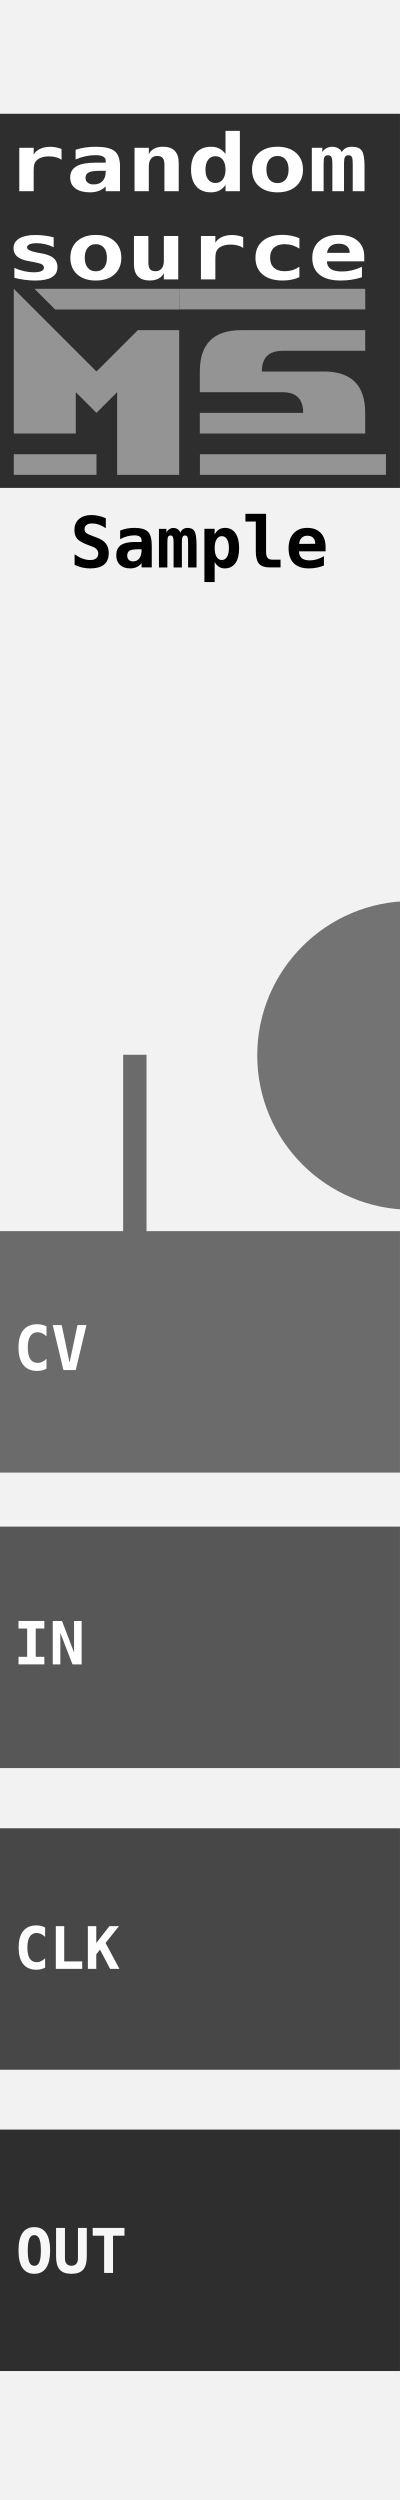
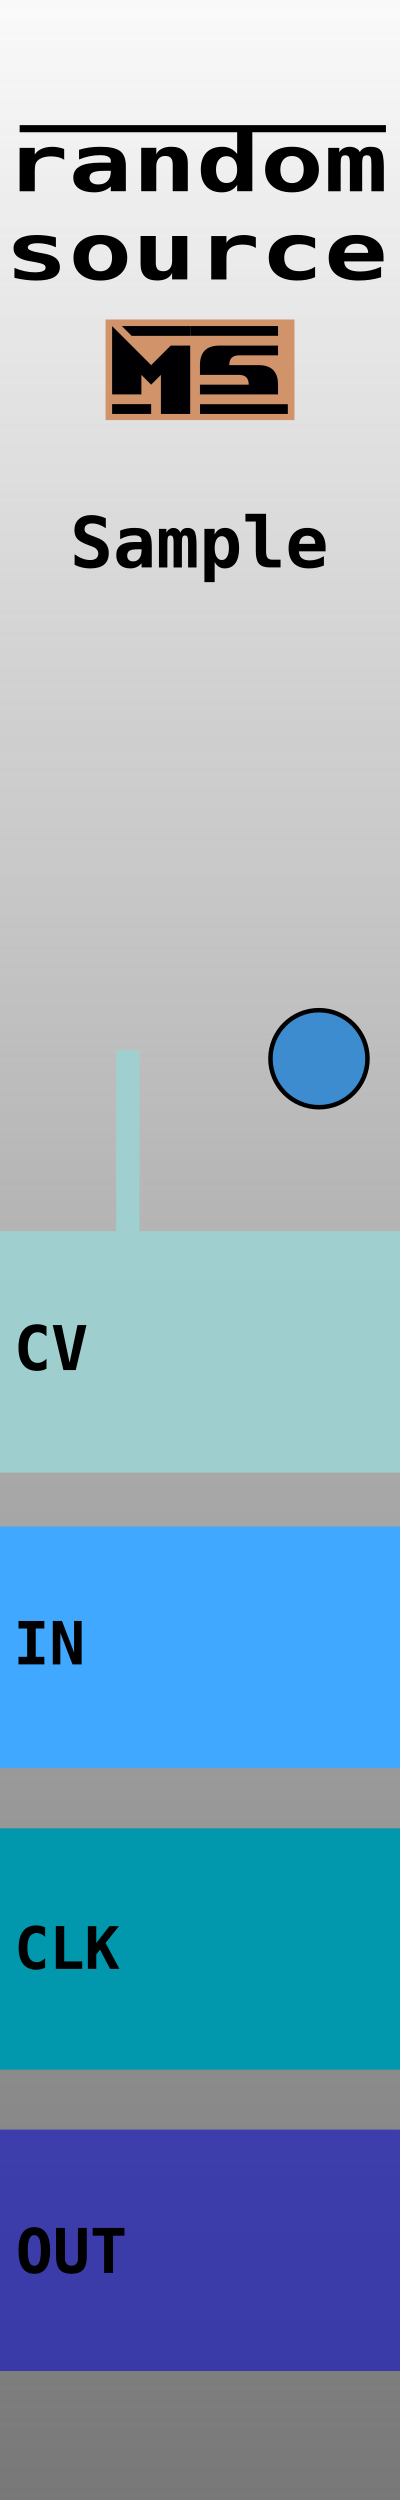
- <svg xmlns="http://www.w3.org/2000/svg" xmlns:ns1="http://www.openswatchbook.org/uri/2009/osb" width="16mm" height="100mm" viewBox="0 0 16 100" version="1.1" id="svg8">
+ <svg xmlns="http://www.w3.org/2000/svg" xmlns:ns1="http://www.openswatchbook.org/uri/2009/osb" xmlns:xlink="http://www.w3.org/1999/xlink" width="60.472" height="377.953" viewBox="0 0 16 100" version="1.1" id="svg8">
  <defs id="defs2">
+     <linearGradient id="linearGradient970">
+       <stop style="stop-color:#787878;stop-opacity:1" offset="0" id="stop966" />
+       <stop style="stop-color:#626262;stop-opacity:0" offset="1" id="stop968" />
+     </linearGradient>
    <linearGradient id="linearGradient2331" ns1:paint="solid">
      <stop style="stop-color:#f2f2f2;stop-opacity:1;" offset="0" id="stop2329" />
    </linearGradient>
+     <linearGradient xlink:href="#linearGradient970" id="linearGradient972" x1="49.811" y1="294.277" x2="49.811" y2="194.082" gradientUnits="userSpaceOnUse" gradientTransform="translate(-42.27103,2.78434)" />
  </defs>
  <g id="layer1" transform="translate(0,-197)">
-     <path style="fill:#f2f2f2;fill-opacity:1;fill-rule:evenodd;stroke:none;stroke-width:0.063;stroke-miterlimit:4;stroke-dasharray:none;stroke-opacity:1" d="M -2.0290964e-4,197 H 16 v 100 H -2.0290964e-4 Z" id="rect817" />
-     <flowRoot xml:space="preserve" id="flowRoot858" style="fill:black;fill-opacity:1;stroke:none;font-family:sans-serif;font-style:normal;font-weight:normal;font-size:40px;line-height:1.25;letter-spacing:0px;word-spacing:0px">
+     <path style="fill:#fafafa;fill-opacity:1;fill-rule:evenodd;stroke:none;stroke-width:0.063;stroke-miterlimit:4;stroke-dasharray:none;stroke-opacity:1" d="M -2.0290964e-4,197 H 16 v 100 H -2.0290964e-4 Z" id="rect817" />
+     <path style="fill:url(#linearGradient972);fill-opacity:1;fill-rule:evenodd;stroke:none;stroke-width:0.063;stroke-miterlimit:4;stroke-dasharray:none;stroke-opacity:1" d="M -2.0290964e-4,197 H 16 v 100 H -2.0290964e-4 Z" id="rect817-9" />
+     <flowRoot xml:space="preserve" id="flowRoot858" style="font-style:normal;font-weight:normal;font-size:40px;line-height:1.25;font-family:sans-serif;letter-spacing:0px;word-spacing:0px;fill:#000000;fill-opacity:1;stroke:none">
      <flowRegion id="flowRegion860">
        <rect id="rect862" width="29.5" height="176.5" x="-118.5" y="330.453" />
      </flowRegion>
      <flowPara id="flowPara864" />
    </flowRoot>
-     <flowRoot xml:space="preserve" id="flowRoot833" style="fill:black;fill-opacity:1;stroke:none;font-family:sans-serif;font-style:normal;font-weight:normal;font-size:40px;line-height:1.25;letter-spacing:0px;word-spacing:0px">
+     <flowRoot xml:space="preserve" id="flowRoot833" style="font-style:normal;font-weight:normal;font-size:40px;line-height:1.25;font-family:sans-serif;letter-spacing:0px;word-spacing:0px;fill:#000000;fill-opacity:1;stroke:none">
      <flowRegion id="flowRegion835">
        <rect id="rect837" width="102" height="45.5" x="-29.5" y="71.453" />
      </flowRegion>
      <flowPara id="flowPara839" />
    </flowRoot>
-     <path style="fill:#2e2e2e;fill-opacity:1;fill-rule:evenodd;stroke:none;stroke-width:0.122;stroke-miterlimit:4;stroke-dasharray:none;stroke-opacity:1" d="M -0.002,201.551 H 15.999 v 14.965 H -0.002 Z" id="rect860-8-4-4-5" />
-     <g aria-label="MS" style="font-style:normal;font-weight:normal;font-size:10.583px;line-height:1.25;font-family:sans-serif;letter-spacing:0px;word-spacing:0px;fill:#949494;fill-opacity:1;stroke:none;stroke-width:0.265" id="text881" transform="translate(0,0.5291667)">
-       <path d="m 0.552,213.812 v -5.788 l 3.307,3.307 1.654,-1.654 h 1.654 v 5.788 H 4.686 v -3.307 l -0.827,0.827 -0.827,-0.827 v 1.654 z m 0.827,-5.788 0.827,0.827 h 4.961 v -0.827 z m -0.827,7.441 v -0.827 H 3.859 v 0.827 z" style="font-style:normal;font-variant:normal;font-weight:normal;font-stretch:normal;font-size:8.467px;font-family:stoNe;-inkscape-font-specification:stoNe;fill:#949494;fill-opacity:1;stroke-width:0.265" id="path854" />
-       <path d="m 7.993,213.812 v -0.827 h 4.134 q 0,-0.827 -0.827,-0.827 H 7.993 v -0.827 q 0,-1.654 1.654,-1.654 h 4.961 v 0.827 h -3.307 q -0.827,0 -0.827,0.827 h 2.48 q 1.654,0 1.654,1.654 v 0.827 z m 0.004,0.827 v 0.827 h 7.441 v -0.827 z m -0.831,-6.615 0.004,0.823 H 14.612 l -0.004,-0.823 z" style="font-style:normal;font-variant:normal;font-weight:normal;font-stretch:normal;font-size:8.467px;font-family:stoNe;-inkscape-font-specification:stoNe;fill:#949494;fill-opacity:1;stroke-width:0.265" id="path856" />
+     <path style="fill:#d1936a;fill-opacity:1;fill-rule:evenodd;stroke:none;stroke-width:0.043;stroke-miterlimit:4;stroke-dasharray:none;stroke-opacity:1" d="m 4.223,209.779 h 7.555 v 4.024 H 4.223 Z" id="rect860-8-4-4-5" />
+     <g aria-label="MS" style="font-style:normal;font-weight:normal;font-size:10.583px;line-height:1.25;font-family:sans-serif;letter-spacing:0px;word-spacing:0px;fill:#000003;fill-opacity:1;stroke:none;stroke-width:0.265" id="text881" transform="matrix(0.4721641,0,0,0.4721641,4.223905,111.8218)">
+       <path d="m 0.552,213.812 v -5.788 l 3.307,3.307 1.654,-1.654 h 1.654 v 5.788 H 4.686 v -3.307 l -0.827,0.827 -0.827,-0.827 v 1.654 z m 0.827,-5.788 0.827,0.827 h 4.961 v -0.827 z m -0.827,7.441 v -0.827 H 3.859 v 0.827 z" style="font-style:normal;font-variant:normal;font-weight:normal;font-stretch:normal;font-size:8.467px;font-family:stoNe;-inkscape-font-specification:stoNe;fill:#000003;fill-opacity:1;stroke-width:0.265" id="path854" />
+       <path d="m 7.993,213.812 v -0.827 h 4.134 q 0,-0.827 -0.827,-0.827 H 7.993 v -0.827 q 0,-1.654 1.654,-1.654 h 4.961 v 0.827 h -3.307 q -0.827,0 -0.827,0.827 h 2.48 q 1.654,0 1.654,1.654 v 0.827 z m 0.004,0.827 v 0.827 h 7.441 v -0.827 z m -0.831,-6.615 0.004,0.823 H 14.612 l -0.004,-0.823 z" style="font-style:normal;font-variant:normal;font-weight:normal;font-stretch:normal;font-size:8.467px;font-family:stoNe;-inkscape-font-specification:stoNe;fill:#000003;fill-opacity:1;stroke-width:0.265" id="path856" />
    </g>
-     <g aria-label="random source" transform="scale(1.126146,0.8879843)" style="font-style:normal;font-weight:normal;font-size:11.918px;line-height:0.3;font-family:sans-serif;letter-spacing:0px;word-spacing:0px;fill:#ffffff;fill-opacity:1;stroke:none;stroke-width:0.298" id="text860">
-       <path d="m 2.186,229.048 q -0.084,-0.077 -0.197,-0.115 -0.112,-0.038 -0.246,-0.038 -0.162,0 -0.285,0.058 -0.12,0.056 -0.187,0.164 -0.042,0.066 -0.059,0.161 -0.016,0.094 -0.016,0.286 v 0.901 H 0.685 v -1.955 H 1.196 v 0.304 q 0.075,-0.168 0.23,-0.258 0.155,-0.092 0.363,-0.092 0.105,0 0.204,0.026 0.101,0.025 0.192,0.073 z" style="font-style:normal;font-variant:normal;font-weight:bold;font-stretch:normal;font-size:3.576px;line-height:0.01;font-family:'DejaVu Sans Mono';-inkscape-font-specification:'DejaVu Sans Mono Bold';stroke-width:0.298;fill:#ffffff;fill-opacity:1" id="path876" />
-       <path d="m 3.55,229.545 q -0.286,0 -0.4,0.073 -0.113,0.073 -0.113,0.251 0,0.133 0.079,0.211 0.079,0.079 0.213,0.079 0.203,0 0.314,-0.152 0.112,-0.154 0.112,-0.428 v -0.035 z m 0.712,-0.197 v 1.116 H 3.754 v -0.218 q -0.093,0.129 -0.237,0.199 -0.145,0.07 -0.319,0.07 -0.333,0 -0.52,-0.176 -0.185,-0.176 -0.185,-0.492 0,-0.342 0.222,-0.505 0.222,-0.164 0.686,-0.164 h 0.354 v -0.086 q 0,-0.124 -0.091,-0.187 -0.089,-0.065 -0.264,-0.065 -0.183,0 -0.356,0.047 -0.171,0.045 -0.358,0.147 v -0.436 q 0.169,-0.07 0.344,-0.103 0.175,-0.033 0.37,-0.033 0.477,0 0.669,0.194 0.194,0.194 0.194,0.693 z" style="font-style:normal;font-variant:normal;font-weight:bold;font-stretch:normal;font-size:3.576px;line-height:0.01;font-family:'DejaVu Sans Mono';-inkscape-font-specification:'DejaVu Sans Mono Bold';stroke-width:0.298;fill:#ffffff;fill-opacity:1" id="path878" />
-       <path d="m 6.348,229.194 v 1.269 H 5.84 v -1.191 q 0,-0.213 -0.061,-0.304 -0.059,-0.092 -0.196,-0.092 -0.138,0 -0.218,0.124 -0.079,0.124 -0.079,0.344 v 1.119 H 4.779 v -1.955 H 5.287 v 0.293 q 0.054,-0.162 0.185,-0.251 0.131,-0.089 0.316,-0.089 0.278,0 0.419,0.185 0.141,0.183 0.141,0.548 z" style="font-style:normal;font-variant:normal;font-weight:bold;font-stretch:normal;font-size:3.576px;line-height:0.01;font-family:'DejaVu Sans Mono';-inkscape-font-specification:'DejaVu Sans Mono Bold';stroke-width:0.298;fill:#ffffff;fill-opacity:1" id="path880" />
-       <path d="m 8.01,228.786 v -1.039 h 0.51 v 2.717 h -0.51 v -0.29 q -0.082,0.169 -0.213,0.255 -0.129,0.086 -0.306,0.086 -0.335,0 -0.52,-0.269 -0.185,-0.269 -0.185,-0.758 0,-0.496 0.187,-0.761 0.189,-0.265 0.536,-0.265 0.157,0 0.281,0.082 0.126,0.08 0.22,0.243 z m -0.712,0.705 q 0,0.283 0.094,0.443 0.094,0.161 0.26,0.161 0.166,0 0.262,-0.161 0.096,-0.161 0.096,-0.443 0,-0.283 -0.096,-0.443 -0.096,-0.161 -0.262,-0.161 -0.166,0 -0.26,0.161 -0.094,0.161 -0.094,0.443 z" style="font-style:normal;font-variant:normal;font-weight:bold;font-stretch:normal;font-size:3.576px;line-height:0.01;font-family:'DejaVu Sans Mono';-inkscape-font-specification:'DejaVu Sans Mono Bold';stroke-width:0.298;fill:#ffffff;fill-opacity:1" id="path882" />
-       <path d="m 9.856,228.877 q -0.183,0 -0.288,0.162 -0.105,0.161 -0.105,0.449 0,0.288 0.105,0.45 0.105,0.161 0.288,0.161 0.185,0 0.29,-0.161 0.105,-0.162 0.105,-0.45 0,-0.288 -0.105,-0.449 -0.105,-0.162 -0.29,-0.162 z m -0.904,0.611 q 0,-0.473 0.244,-0.749 0.246,-0.278 0.66,-0.278 0.416,0 0.66,0.278 0.246,0.276 0.246,0.749 0,0.473 -0.246,0.751 -0.244,0.276 -0.66,0.276 -0.414,0 -0.66,-0.276 -0.244,-0.278 -0.244,-0.751 z" style="font-style:normal;font-variant:normal;font-weight:bold;font-stretch:normal;font-size:3.576px;line-height:0.01;font-family:'DejaVu Sans Mono';-inkscape-font-specification:'DejaVu Sans Mono Bold';stroke-width:0.298;fill:#ffffff;fill-opacity:1" id="path884" />
-       <path d="m 12.136,228.704 q 0.058,-0.124 0.147,-0.183 0.089,-0.059 0.218,-0.059 0.253,0 0.349,0.175 0.098,0.175 0.098,0.726 v 1.102 h -0.419 v -1.255 q 0,-0.218 -0.033,-0.292 -0.033,-0.073 -0.12,-0.073 -0.087,0 -0.122,0.075 -0.035,0.075 -0.035,0.29 v 1.255 h -0.414 v -1.255 q 0,-0.215 -0.035,-0.29 -0.035,-0.075 -0.122,-0.075 -0.087,0 -0.12,0.073 -0.033,0.073 -0.033,0.292 v 1.255 h -0.419 v -1.955 h 0.372 v 0.203 q 0.044,-0.115 0.14,-0.182 0.096,-0.068 0.215,-0.068 0.119,0 0.216,0.072 0.098,0.07 0.119,0.171 z" style="font-style:normal;font-variant:normal;font-weight:bold;font-stretch:normal;font-size:3.576px;line-height:0.01;font-family:'DejaVu Sans Mono';-inkscape-font-specification:'DejaVu Sans Mono Bold';stroke-width:0.298;fill:#ffffff;fill-opacity:1" id="path886" />
-       <path d="m 1.907,232.542 v 0.447 q -0.141,-0.091 -0.295,-0.136 -0.152,-0.047 -0.306,-0.047 -0.171,0 -0.258,0.051 -0.087,0.049 -0.087,0.147 0,0.14 0.374,0.227 l 0.019,0.005 0.147,0.035 q 0.279,0.066 0.409,0.215 0.131,0.147 0.131,0.398 0,0.302 -0.199,0.454 -0.197,0.15 -0.595,0.15 -0.176,0 -0.361,-0.031 -0.185,-0.03 -0.375,-0.091 v -0.447 q 0.169,0.096 0.344,0.147 0.176,0.051 0.34,0.051 0.18,0 0.272,-0.052 0.093,-0.052 0.093,-0.152 0,-0.098 -0.066,-0.15 -0.065,-0.052 -0.311,-0.112 l -0.141,-0.031 q -0.293,-0.066 -0.428,-0.208 -0.134,-0.141 -0.134,-0.379 0,-0.283 0.204,-0.44 0.204,-0.157 0.574,-0.157 0.166,0 0.33,0.028 0.166,0.026 0.321,0.08 z" style="font-style:normal;font-variant:normal;font-weight:bold;font-stretch:normal;font-size:3.576px;line-height:0.01;font-family:'DejaVu Sans Mono';-inkscape-font-specification:'DejaVu Sans Mono Bold';stroke-width:0.298;fill:#ffffff;fill-opacity:1" id="path888" />
-       <path d="m 3.403,232.85 q -0.183,0 -0.288,0.162 -0.105,0.161 -0.105,0.449 0,0.288 0.105,0.45 0.105,0.161 0.288,0.161 0.185,0 0.29,-0.161 0.105,-0.162 0.105,-0.45 0,-0.288 -0.105,-0.449 -0.105,-0.162 -0.29,-0.162 z m -0.904,0.611 q 0,-0.473 0.244,-0.749 0.246,-0.278 0.66,-0.278 0.416,0 0.66,0.278 0.246,0.276 0.246,0.749 0,0.473 -0.246,0.751 -0.244,0.276 -0.66,0.276 -0.414,0 -0.66,-0.276 -0.244,-0.278 -0.244,-0.751 z" style="font-style:normal;font-variant:normal;font-weight:bold;font-stretch:normal;font-size:3.576px;line-height:0.01;font-family:'DejaVu Sans Mono';-inkscape-font-specification:'DejaVu Sans Mono Bold';stroke-width:0.298;fill:#ffffff;fill-opacity:1" id="path890" />
-       <path d="m 4.758,233.754 v -1.273 h 0.512 v 1.194 q 0,0.211 0.059,0.302 0.059,0.091 0.197,0.091 0.138,0 0.215,-0.122 0.079,-0.122 0.079,-0.342 v -1.123 H 6.331 v 1.955 H 5.819 v -0.29 q -0.054,0.162 -0.185,0.251 -0.129,0.089 -0.313,0.089 -0.279,0 -0.422,-0.185 -0.141,-0.185 -0.141,-0.548 z" style="font-style:normal;font-variant:normal;font-weight:bold;font-stretch:normal;font-size:3.576px;line-height:0.01;font-family:'DejaVu Sans Mono';-inkscape-font-specification:'DejaVu Sans Mono Bold';stroke-width:0.298;fill:#ffffff;fill-opacity:1" id="path892" />
-       <path d="m 8.639,233.021 q -0.084,-0.077 -0.197,-0.115 -0.112,-0.038 -0.246,-0.038 -0.162,0 -0.285,0.058 -0.12,0.056 -0.187,0.164 -0.042,0.066 -0.059,0.161 -0.016,0.094 -0.016,0.286 v 0.901 H 7.137 v -1.955 h 0.512 v 0.304 q 0.075,-0.168 0.23,-0.258 0.155,-0.092 0.363,-0.092 0.105,0 0.204,0.026 0.101,0.024 0.192,0.073 z" style="font-style:normal;font-variant:normal;font-weight:bold;font-stretch:normal;font-size:3.576px;line-height:0.01;font-family:'DejaVu Sans Mono';-inkscape-font-specification:'DejaVu Sans Mono Bold';stroke-width:0.298;fill:#ffffff;fill-opacity:1" id="path894" />
-       <path d="m 10.633,234.337 q -0.129,0.075 -0.278,0.112 -0.148,0.038 -0.319,0.038 -0.452,0 -0.707,-0.272 -0.255,-0.272 -0.255,-0.754 0,-0.484 0.257,-0.756 0.257,-0.274 0.709,-0.274 0.157,0 0.302,0.037 0.147,0.037 0.292,0.113 v 0.468 q -0.112,-0.096 -0.246,-0.147 -0.133,-0.052 -0.276,-0.052 -0.25,0 -0.384,0.159 -0.134,0.159 -0.134,0.452 0,0.293 0.134,0.45 0.134,0.157 0.384,0.157 0.148,0 0.278,-0.049 0.129,-0.051 0.244,-0.152 z" style="font-style:normal;font-variant:normal;font-weight:bold;font-stretch:normal;font-size:3.576px;line-height:0.01;font-family:'DejaVu Sans Mono';-inkscape-font-specification:'DejaVu Sans Mono Bold';stroke-width:0.298;fill:#ffffff;fill-opacity:1" id="path896" />
-       <path d="m 12.855,234.34 q -0.178,0.073 -0.363,0.11 -0.185,0.037 -0.391,0.037 -0.491,0 -0.751,-0.262 -0.258,-0.264 -0.258,-0.758 0,-0.478 0.25,-0.756 0.25,-0.278 0.681,-0.278 0.435,0 0.674,0.258 0.241,0.257 0.241,0.725 v 0.208 h -1.325 q 0.002,0.23 0.136,0.344 0.134,0.113 0.402,0.113 0.176,0 0.347,-0.051 0.171,-0.051 0.358,-0.161 z m -0.433,-1.1 q -0.004,-0.203 -0.105,-0.306 -0.1,-0.105 -0.295,-0.105 -0.176,0 -0.281,0.108 -0.105,0.106 -0.124,0.304 z" style="font-style:normal;font-variant:normal;font-weight:bold;font-stretch:normal;font-size:3.576px;line-height:0.01;font-family:'DejaVu Sans Mono';-inkscape-font-specification:'DejaVu Sans Mono Bold';stroke-width:0.298;fill:#ffffff;fill-opacity:1" id="path898" />
+     <g aria-label="random source" transform="matrix(1.188031,0,0,0.8879843,-0.02951637,0)" style="font-style:normal;font-weight:normal;font-size:11.918px;line-height:0.3;font-family:sans-serif;letter-spacing:0px;word-spacing:0px;fill:#000000;fill-opacity:1;stroke:none;stroke-width:0.298" id="text860">
+       <path d="m 2.186,229.048 q -0.084,-0.077 -0.197,-0.115 -0.112,-0.038 -0.246,-0.038 -0.162,0 -0.285,0.058 -0.12,0.056 -0.187,0.164 -0.042,0.066 -0.059,0.161 -0.016,0.094 -0.016,0.286 v 0.901 H 0.685 v -1.955 H 1.196 v 0.304 q 0.075,-0.168 0.23,-0.258 0.155,-0.092 0.363,-0.092 0.105,0 0.204,0.026 0.101,0.025 0.192,0.073 z" style="font-style:normal;font-variant:normal;font-weight:bold;font-stretch:normal;font-size:3.576px;line-height:0.01;font-family:'DejaVu Sans Mono';-inkscape-font-specification:'DejaVu Sans Mono Bold';fill:#000000;fill-opacity:1;stroke-width:0.298" id="path876" />
+       <path d="m 3.55,229.545 q -0.286,0 -0.4,0.073 -0.113,0.073 -0.113,0.251 0,0.133 0.079,0.211 0.079,0.079 0.213,0.079 0.203,0 0.314,-0.152 0.112,-0.154 0.112,-0.428 v -0.035 z m 0.712,-0.197 v 1.116 H 3.754 v -0.218 q -0.093,0.129 -0.237,0.199 -0.145,0.07 -0.319,0.07 -0.333,0 -0.52,-0.176 -0.185,-0.176 -0.185,-0.492 0,-0.342 0.222,-0.505 0.222,-0.164 0.686,-0.164 h 0.354 v -0.086 q 0,-0.124 -0.091,-0.187 -0.089,-0.065 -0.264,-0.065 -0.183,0 -0.356,0.047 -0.171,0.045 -0.358,0.147 v -0.436 q 0.169,-0.07 0.344,-0.103 0.175,-0.033 0.37,-0.033 0.477,0 0.669,0.194 0.194,0.194 0.194,0.693 z" style="font-style:normal;font-variant:normal;font-weight:bold;font-stretch:normal;font-size:3.576px;line-height:0.01;font-family:'DejaVu Sans Mono';-inkscape-font-specification:'DejaVu Sans Mono Bold';fill:#000000;fill-opacity:1;stroke-width:0.298" id="path878" />
+       <path d="m 6.348,229.194 v 1.269 H 5.84 v -1.191 q 0,-0.213 -0.061,-0.304 -0.059,-0.092 -0.196,-0.092 -0.138,0 -0.218,0.124 -0.079,0.124 -0.079,0.344 v 1.119 H 4.779 v -1.955 H 5.287 v 0.293 q 0.054,-0.162 0.185,-0.251 0.131,-0.089 0.316,-0.089 0.278,0 0.419,0.185 0.141,0.183 0.141,0.548 z" style="font-style:normal;font-variant:normal;font-weight:bold;font-stretch:normal;font-size:3.576px;line-height:0.01;font-family:'DejaVu Sans Mono';-inkscape-font-specification:'DejaVu Sans Mono Bold';fill:#000000;fill-opacity:1;stroke-width:0.298" id="path880" />
+       <path d="m 8.01,228.786 v -1.039 h 0.51 v 2.717 h -0.51 v -0.29 q -0.082,0.169 -0.213,0.255 -0.129,0.086 -0.306,0.086 -0.335,0 -0.52,-0.269 -0.185,-0.269 -0.185,-0.758 0,-0.496 0.187,-0.761 0.189,-0.265 0.536,-0.265 0.157,0 0.281,0.082 0.126,0.08 0.22,0.243 z m -0.712,0.705 q 0,0.283 0.094,0.443 0.094,0.161 0.26,0.161 0.166,0 0.262,-0.161 0.096,-0.161 0.096,-0.443 0,-0.283 -0.096,-0.443 -0.096,-0.161 -0.262,-0.161 -0.166,0 -0.26,0.161 -0.094,0.161 -0.094,0.443 z" style="font-style:normal;font-variant:normal;font-weight:bold;font-stretch:normal;font-size:3.576px;line-height:0.01;font-family:'DejaVu Sans Mono';-inkscape-font-specification:'DejaVu Sans Mono Bold';fill:#000000;fill-opacity:1;stroke-width:0.298" id="path882" />
+       <path d="m 9.856,228.877 q -0.183,0 -0.288,0.162 -0.105,0.161 -0.105,0.449 0,0.288 0.105,0.45 0.105,0.161 0.288,0.161 0.185,0 0.29,-0.161 0.105,-0.162 0.105,-0.45 0,-0.288 -0.105,-0.449 -0.105,-0.162 -0.29,-0.162 z m -0.904,0.611 q 0,-0.473 0.244,-0.749 0.246,-0.278 0.66,-0.278 0.416,0 0.66,0.278 0.246,0.276 0.246,0.749 0,0.473 -0.246,0.751 -0.244,0.276 -0.66,0.276 -0.414,0 -0.66,-0.276 -0.244,-0.278 -0.244,-0.751 z" style="font-style:normal;font-variant:normal;font-weight:bold;font-stretch:normal;font-size:3.576px;line-height:0.01;font-family:'DejaVu Sans Mono';-inkscape-font-specification:'DejaVu Sans Mono Bold';fill:#000000;fill-opacity:1;stroke-width:0.298" id="path884" />
+       <path d="m 12.136,228.704 q 0.058,-0.124 0.147,-0.183 0.089,-0.059 0.218,-0.059 0.253,0 0.349,0.175 0.098,0.175 0.098,0.726 v 1.102 h -0.419 v -1.255 q 0,-0.218 -0.033,-0.292 -0.033,-0.073 -0.12,-0.073 -0.087,0 -0.122,0.075 -0.035,0.075 -0.035,0.29 v 1.255 h -0.414 v -1.255 q 0,-0.215 -0.035,-0.29 -0.035,-0.075 -0.122,-0.075 -0.087,0 -0.12,0.073 -0.033,0.073 -0.033,0.292 v 1.255 h -0.419 v -1.955 h 0.372 v 0.203 q 0.044,-0.115 0.14,-0.182 0.096,-0.068 0.215,-0.068 0.119,0 0.216,0.072 0.098,0.07 0.119,0.171 z" style="font-style:normal;font-variant:normal;font-weight:bold;font-stretch:normal;font-size:3.576px;line-height:0.01;font-family:'DejaVu Sans Mono';-inkscape-font-specification:'DejaVu Sans Mono Bold';fill:#000000;fill-opacity:1;stroke-width:0.298" id="path886" />
+       <path d="m 1.907,232.542 v 0.447 q -0.141,-0.091 -0.295,-0.136 -0.152,-0.047 -0.306,-0.047 -0.171,0 -0.258,0.051 -0.087,0.049 -0.087,0.147 0,0.14 0.374,0.227 l 0.019,0.005 0.147,0.035 q 0.279,0.066 0.409,0.215 0.131,0.147 0.131,0.398 0,0.302 -0.199,0.454 -0.197,0.15 -0.595,0.15 -0.176,0 -0.361,-0.031 -0.185,-0.03 -0.375,-0.091 v -0.447 q 0.169,0.096 0.344,0.147 0.176,0.051 0.34,0.051 0.18,0 0.272,-0.052 0.093,-0.052 0.093,-0.152 0,-0.098 -0.066,-0.15 -0.065,-0.052 -0.311,-0.112 l -0.141,-0.031 q -0.293,-0.066 -0.428,-0.208 -0.134,-0.141 -0.134,-0.379 0,-0.283 0.204,-0.44 0.204,-0.157 0.574,-0.157 0.166,0 0.33,0.028 0.166,0.026 0.321,0.08 z" style="font-style:normal;font-variant:normal;font-weight:bold;font-stretch:normal;font-size:3.576px;line-height:0.01;font-family:'DejaVu Sans Mono';-inkscape-font-specification:'DejaVu Sans Mono Bold';fill:#000000;fill-opacity:1;stroke-width:0.298" id="path888" />
+       <path d="m 3.403,232.85 q -0.183,0 -0.288,0.162 -0.105,0.161 -0.105,0.449 0,0.288 0.105,0.45 0.105,0.161 0.288,0.161 0.185,0 0.29,-0.161 0.105,-0.162 0.105,-0.45 0,-0.288 -0.105,-0.449 -0.105,-0.162 -0.29,-0.162 z m -0.904,0.611 q 0,-0.473 0.244,-0.749 0.246,-0.278 0.66,-0.278 0.416,0 0.66,0.278 0.246,0.276 0.246,0.749 0,0.473 -0.246,0.751 -0.244,0.276 -0.66,0.276 -0.414,0 -0.66,-0.276 -0.244,-0.278 -0.244,-0.751 z" style="font-style:normal;font-variant:normal;font-weight:bold;font-stretch:normal;font-size:3.576px;line-height:0.01;font-family:'DejaVu Sans Mono';-inkscape-font-specification:'DejaVu Sans Mono Bold';fill:#000000;fill-opacity:1;stroke-width:0.298" id="path890" />
+       <path d="m 4.758,233.754 v -1.273 h 0.512 v 1.194 q 0,0.211 0.059,0.302 0.059,0.091 0.197,0.091 0.138,0 0.215,-0.122 0.079,-0.122 0.079,-0.342 v -1.123 H 6.331 v 1.955 H 5.819 v -0.29 q -0.054,0.162 -0.185,0.251 -0.129,0.089 -0.313,0.089 -0.279,0 -0.422,-0.185 -0.141,-0.185 -0.141,-0.548 z" style="font-style:normal;font-variant:normal;font-weight:bold;font-stretch:normal;font-size:3.576px;line-height:0.01;font-family:'DejaVu Sans Mono';-inkscape-font-specification:'DejaVu Sans Mono Bold';fill:#000000;fill-opacity:1;stroke-width:0.298" id="path892" />
+       <path d="m 8.639,233.021 q -0.084,-0.077 -0.197,-0.115 -0.112,-0.038 -0.246,-0.038 -0.162,0 -0.285,0.058 -0.12,0.056 -0.187,0.164 -0.042,0.066 -0.059,0.161 -0.016,0.094 -0.016,0.286 v 0.901 H 7.137 v -1.955 h 0.512 v 0.304 q 0.075,-0.168 0.23,-0.258 0.155,-0.092 0.363,-0.092 0.105,0 0.204,0.026 0.101,0.024 0.192,0.073 z" style="font-style:normal;font-variant:normal;font-weight:bold;font-stretch:normal;font-size:3.576px;line-height:0.01;font-family:'DejaVu Sans Mono';-inkscape-font-specification:'DejaVu Sans Mono Bold';fill:#000000;fill-opacity:1;stroke-width:0.298" id="path894" />
+       <path d="m 10.633,234.337 q -0.129,0.075 -0.278,0.112 -0.148,0.038 -0.319,0.038 -0.452,0 -0.707,-0.272 -0.255,-0.272 -0.255,-0.754 0,-0.484 0.257,-0.756 0.257,-0.274 0.709,-0.274 0.157,0 0.302,0.037 0.147,0.037 0.292,0.113 v 0.468 q -0.112,-0.096 -0.246,-0.147 -0.133,-0.052 -0.276,-0.052 -0.25,0 -0.384,0.159 -0.134,0.159 -0.134,0.452 0,0.293 0.134,0.45 0.134,0.157 0.384,0.157 0.148,0 0.278,-0.049 0.129,-0.051 0.244,-0.152 z" style="font-style:normal;font-variant:normal;font-weight:bold;font-stretch:normal;font-size:3.576px;line-height:0.01;font-family:'DejaVu Sans Mono';-inkscape-font-specification:'DejaVu Sans Mono Bold';fill:#000000;fill-opacity:1;stroke-width:0.298" id="path896" />
+       <path d="m 12.855,234.34 q -0.178,0.073 -0.363,0.11 -0.185,0.037 -0.391,0.037 -0.491,0 -0.751,-0.262 -0.258,-0.264 -0.258,-0.758 0,-0.478 0.25,-0.756 0.25,-0.278 0.681,-0.278 0.435,0 0.674,0.258 0.241,0.257 0.241,0.725 v 0.208 h -1.325 q 0.002,0.23 0.136,0.344 0.134,0.113 0.402,0.113 0.176,0 0.347,-0.051 0.171,-0.051 0.358,-0.161 z m -0.433,-1.1 q -0.004,-0.203 -0.105,-0.306 -0.1,-0.105 -0.295,-0.105 -0.176,0 -0.281,0.108 -0.105,0.106 -0.124,0.304 z" style="font-style:normal;font-variant:normal;font-weight:bold;font-stretch:normal;font-size:3.576px;line-height:0.01;font-family:'DejaVu Sans Mono';-inkscape-font-specification:'DejaVu Sans Mono Bold';fill:#000000;fill-opacity:1;stroke-width:0.298" id="path898" />
    </g>
-     <flowRoot xml:space="preserve" id="flowRoot864" style="fill:black;fill-opacity:1;stroke:none;font-family:sans-serif;font-style:normal;font-weight:normal;font-size:40px;line-height:1.25;letter-spacing:0px;word-spacing:0px">
+     <flowRoot xml:space="preserve" id="flowRoot864" style="font-style:normal;font-weight:normal;font-size:40px;line-height:1.25;font-family:sans-serif;letter-spacing:0px;word-spacing:0px;fill:#000000;fill-opacity:1;stroke:none">
      <flowRegion id="flowRegion866">
        <rect id="rect868" width="123.533" height="47.711" x="55.011" y="27.953" />
      </flowRegion>
      <flowPara id="flowPara870" />
    </flowRoot>
-     <path style="fill:#474747;fill-opacity:1;fill-rule:evenodd;stroke:none;stroke-width:0.179;stroke-miterlimit:4;stroke-dasharray:none;stroke-opacity:1" d="M 1.0252043e-4,270.132 H 15.999 v 9.657 H 1.0252043e-4 Z" id="rect860-8" />
-     <path style="fill:#575757;fill-opacity:1;fill-rule:evenodd;stroke:none;stroke-width:0.179;stroke-miterlimit:4;stroke-dasharray:none;stroke-opacity:1" d="M 1.0071236e-4,258.065 H 15.999 v 9.657 H 1.0071236e-4 Z" id="rect860-8-4" />
-     <g aria-label="IN " style="font-style:normal;font-weight:normal;font-size:3.528px;line-height:1.25;font-family:sans-serif;text-align:center;letter-spacing:0px;word-spacing:0px;text-anchor:middle;fill:#ffffff;fill-opacity:1;stroke:none;stroke-width:0.265" id="text850-6-8-2-2" transform="matrix(1.350037,0,0,1.350037,-9.016088,-74.98471)">
-       <path d="m 7.227,249.716 v -0.224 H 7.992 v 0.224 H 7.737 v 0.838 H 7.992 v 0.224 H 7.227 v -0.224 h 0.256 v -0.838 z" style="font-style:normal;font-variant:normal;font-weight:bold;font-stretch:normal;font-size:1.764px;font-family:'DejaVu Sans Mono';-inkscape-font-specification:'DejaVu Sans Mono Bold';text-align:center;text-anchor:middle;fill:#ffffff;fill-opacity:1;stroke-width:0.265" id="path895-8" />
-       <path d="m 8.242,249.492 h 0.273 l 0.358,0.934 v -0.934 h 0.224 v 1.286 H 8.826 l -0.36,-0.934 v 0.934 H 8.242 Z" style="font-style:normal;font-variant:normal;font-weight:bold;font-stretch:normal;font-size:1.764px;font-family:'DejaVu Sans Mono';-inkscape-font-specification:'DejaVu Sans Mono Bold';text-align:center;text-anchor:middle;fill:#ffffff;fill-opacity:1;stroke-width:0.265" id="path897-2" />
+     <path style="opacity:1;fill:#0198ad;fill-opacity:1;fill-rule:evenodd;stroke:none;stroke-width:0.179;stroke-miterlimit:4;stroke-dasharray:none;stroke-opacity:1" d="M 1.0252043e-4,270.132 H 15.999 v 9.657 H 1.0252043e-4 Z" id="rect860-8" />
+     <path style="opacity:1;fill:#41a8ff;fill-opacity:1;fill-rule:evenodd;stroke:none;stroke-width:0.179;stroke-miterlimit:4;stroke-dasharray:none;stroke-opacity:1" d="M 1.0071236e-4,258.065 H 15.999 v 9.657 H 1.0071236e-4 Z" id="rect860-8-4" />
+     <g aria-label="IN " style="font-style:normal;font-weight:normal;font-size:3.528px;line-height:1.25;font-family:sans-serif;text-align:center;letter-spacing:0px;word-spacing:0px;text-anchor:middle;fill:#000000;fill-opacity:1;stroke:none;stroke-width:0.265" id="text850-6-8-2-2" transform="matrix(1.350037,0,0,1.350037,-9.016088,-74.98471)">
+       <path d="m 7.227,249.716 v -0.224 H 7.992 v 0.224 H 7.737 v 0.838 H 7.992 v 0.224 H 7.227 v -0.224 h 0.256 v -0.838 z" style="font-style:normal;font-variant:normal;font-weight:bold;font-stretch:normal;font-size:1.764px;font-family:'DejaVu Sans Mono';-inkscape-font-specification:'DejaVu Sans Mono Bold';text-align:center;text-anchor:middle;fill:#000000;fill-opacity:1;stroke-width:0.265" id="path895-8" />
+       <path d="m 8.242,249.492 h 0.273 l 0.358,0.934 v -0.934 h 0.224 v 1.286 H 8.826 l -0.36,-0.934 v 0.934 H 8.242 Z" style="font-style:normal;font-variant:normal;font-weight:bold;font-stretch:normal;font-size:1.764px;font-family:'DejaVu Sans Mono';-inkscape-font-specification:'DejaVu Sans Mono Bold';text-align:center;text-anchor:middle;fill:#000000;fill-opacity:1;stroke-width:0.265" id="path897-2" />
    </g>
-     <path style="fill:#6b6b6b;fill-opacity:1;fill-rule:evenodd;stroke:none;stroke-width:0.179;stroke-miterlimit:4;stroke-dasharray:none;stroke-opacity:1" d="M 1.0071236e-4,246.246 H 15.999 v 9.657 H 1.0071236e-4 Z" id="rect860-8-4-4" />
-     <g transform="translate(-6.006966,29.5389)" aria-label="CV" style="font-style:normal;font-weight:normal;font-size:10.583px;line-height:1.25;font-family:sans-serif;letter-spacing:0px;word-spacing:0px;fill:#ffffff;fill-opacity:1;stroke:none;stroke-width:0.265" id="text866-8-5">
-       <path d="m 7.866,222.211 q -0.084,0.043 -0.177,0.065 -0.093,0.022 -0.195,0.022 -0.364,0 -0.556,-0.24 -0.192,-0.24 -0.192,-0.693 0,-0.455 0.192,-0.695 0.192,-0.24 0.556,-0.24 0.102,0 0.197,0.022 0.094,0.022 0.176,0.065 v 0.396 q -0.092,-0.084 -0.178,-0.123 -0.086,-0.04 -0.177,-0.04 -0.195,0 -0.295,0.156 -0.099,0.154 -0.099,0.459 0,0.304 0.099,0.459 0.1,0.154 0.295,0.154 0.092,0 0.177,-0.039 0.087,-0.04 0.178,-0.124 z" style="font-style:normal;font-variant:normal;font-weight:bold;font-stretch:normal;font-size:2.469px;font-family:'DejaVu Sans Mono';-inkscape-font-specification:'DejaVu Sans Mono Bold';fill:#ffffff;fill-opacity:1;stroke-width:0.265" id="path870-7-4" />
-       <path d="m 8.79,221.967 0.317,-1.504 h 0.358 l -0.428,1.8 H 8.544 L 8.116,220.463 h 0.358 z" style="font-style:normal;font-variant:normal;font-weight:bold;font-stretch:normal;font-size:2.469px;font-family:'DejaVu Sans Mono';-inkscape-font-specification:'DejaVu Sans Mono Bold';fill:#ffffff;fill-opacity:1;stroke-width:0.265" id="path872-6-1" />
+     <path style="opacity:1;fill:#9dd1d0;fill-opacity:0.94;fill-rule:evenodd;stroke:none;stroke-width:0.179;stroke-miterlimit:4;stroke-dasharray:none;stroke-opacity:1" d="M 1.0071236e-4,246.246 H 15.999 v 9.657 H 1.0071236e-4 Z" id="rect860-8-4-4" />
+     <g transform="translate(-6.006966,29.5389)" aria-label="CV" style="font-style:normal;font-weight:normal;font-size:10.583px;line-height:1.25;font-family:sans-serif;letter-spacing:0px;word-spacing:0px;fill:#000000;fill-opacity:1;stroke:none;stroke-width:0.265" id="text866-8-5">
+       <path d="m 7.866,222.211 q -0.084,0.043 -0.177,0.065 -0.093,0.022 -0.195,0.022 -0.364,0 -0.556,-0.24 -0.192,-0.24 -0.192,-0.693 0,-0.455 0.192,-0.695 0.192,-0.24 0.556,-0.24 0.102,0 0.197,0.022 0.094,0.022 0.176,0.065 v 0.396 q -0.092,-0.084 -0.178,-0.123 -0.086,-0.04 -0.177,-0.04 -0.195,0 -0.295,0.156 -0.099,0.154 -0.099,0.459 0,0.304 0.099,0.459 0.1,0.154 0.295,0.154 0.092,0 0.177,-0.039 0.087,-0.04 0.178,-0.124 z" style="font-style:normal;font-variant:normal;font-weight:bold;font-stretch:normal;font-size:2.469px;font-family:'DejaVu Sans Mono';-inkscape-font-specification:'DejaVu Sans Mono Bold';fill:#000000;fill-opacity:1;stroke-width:0.265" id="path870-7-4" />
+       <path d="m 8.79,221.967 0.317,-1.504 h 0.358 l -0.428,1.8 H 8.544 L 8.116,220.463 h 0.358 z" style="font-style:normal;font-variant:normal;font-weight:bold;font-stretch:normal;font-size:2.469px;font-family:'DejaVu Sans Mono';-inkscape-font-specification:'DejaVu Sans Mono Bold';fill:#000000;fill-opacity:1;stroke-width:0.265" id="path872-6-1" />
    </g>
-     <path style="fill:#2e2e2e;fill-opacity:1;fill-rule:evenodd;stroke:none;stroke-width:0.179;stroke-miterlimit:4;stroke-dasharray:none;stroke-opacity:1" d="M -3.1890435e-4,282.184 H 15.999 v 9.657 H -3.1890435e-4 Z" id="rect860" />
-     <g aria-label="OUT" style="font-style:normal;font-weight:normal;font-size:10.583px;line-height:1.25;font-family:sans-serif;letter-spacing:0px;word-spacing:0px;fill:#f7f7f7;fill-opacity:1;stroke:none;stroke-width:0.265" id="text885-9" transform="translate(-5.181906,11.69326)">
-       <path d="m 6.554,274.711 q -0.136,0 -0.199,0.146 -0.063,0.145 -0.063,0.469 0,0.323 0.063,0.469 0.063,0.145 0.199,0.145 0.137,0 0.2,-0.145 0.063,-0.146 0.063,-0.469 0,-0.324 -0.063,-0.469 -0.063,-0.146 -0.2,-0.146 z m -0.632,0.615 q 0,-0.462 0.159,-0.698 0.16,-0.236 0.473,-0.236 0.314,0 0.473,0.236 0.16,0.236 0.16,0.698 0,0.461 -0.16,0.697 -0.159,0.236 -0.473,0.236 -0.312,0 -0.473,-0.236 -0.159,-0.236 -0.159,-0.697 z" style="font-style:normal;font-variant:normal;font-weight:bold;font-stretch:normal;font-size:2.469px;font-family:'DejaVu Sans Mono';-inkscape-font-specification:'DejaVu Sans Mono Bold';fill:#f7f7f7;fill-opacity:1;stroke-width:0.265" id="path887-1" />
-       <path d="m 7.424,275.56 v -1.136 h 0.356 v 1.225 q 0,0.135 0.069,0.212 0.069,0.076 0.191,0.076 0.122,0 0.191,-0.076 0.069,-0.077 0.069,-0.212 v -1.225 H 8.654 v 1.136 q 0,0.367 -0.146,0.533 -0.146,0.166 -0.469,0.166 -0.322,0 -0.469,-0.166 -0.146,-0.166 -0.146,-0.533 z" style="font-style:normal;font-variant:normal;font-weight:bold;font-stretch:normal;font-size:2.469px;font-family:'DejaVu Sans Mono';-inkscape-font-specification:'DejaVu Sans Mono Bold';fill:#f7f7f7;fill-opacity:1;stroke-width:0.265" id="path889-1" />
-       <path d="M 9.703,276.224 H 9.347 v -1.489 H 8.89 v -0.311 h 1.27 v 0.311 H 9.703 Z" style="font-style:normal;font-variant:normal;font-weight:bold;font-stretch:normal;font-size:2.469px;font-family:'DejaVu Sans Mono';-inkscape-font-specification:'DejaVu Sans Mono Bold';fill:#f7f7f7;fill-opacity:1;stroke-width:0.265" id="path891-9" />
+     <path style="opacity:0.64;fill:#1312bf;fill-opacity:1;fill-rule:evenodd;stroke:none;stroke-width:0.179;stroke-miterlimit:4;stroke-dasharray:none;stroke-opacity:1" d="M -3.1890435e-4,282.184 H 15.999 v 9.657 H -3.1890435e-4 Z" id="rect860" />
+     <g aria-label="OUT" style="font-style:normal;font-weight:normal;font-size:10.583px;line-height:1.25;font-family:sans-serif;letter-spacing:0px;word-spacing:0px;fill:#000000;fill-opacity:1;stroke:none;stroke-width:0.265" id="text885-9" transform="translate(-5.181906,11.69326)">
+       <path d="m 6.554,274.711 q -0.136,0 -0.199,0.146 -0.063,0.145 -0.063,0.469 0,0.323 0.063,0.469 0.063,0.145 0.199,0.145 0.137,0 0.2,-0.145 0.063,-0.146 0.063,-0.469 0,-0.324 -0.063,-0.469 -0.063,-0.146 -0.2,-0.146 z m -0.632,0.615 q 0,-0.462 0.159,-0.698 0.16,-0.236 0.473,-0.236 0.314,0 0.473,0.236 0.16,0.236 0.16,0.698 0,0.461 -0.16,0.697 -0.159,0.236 -0.473,0.236 -0.312,0 -0.473,-0.236 -0.159,-0.236 -0.159,-0.697 z" style="font-style:normal;font-variant:normal;font-weight:bold;font-stretch:normal;font-size:2.469px;font-family:'DejaVu Sans Mono';-inkscape-font-specification:'DejaVu Sans Mono Bold';fill:#000000;fill-opacity:1;stroke-width:0.265" id="path887-1" />
+       <path d="m 7.424,275.56 v -1.136 h 0.356 v 1.225 q 0,0.135 0.069,0.212 0.069,0.076 0.191,0.076 0.122,0 0.191,-0.076 0.069,-0.077 0.069,-0.212 v -1.225 H 8.654 v 1.136 q 0,0.367 -0.146,0.533 -0.146,0.166 -0.469,0.166 -0.322,0 -0.469,-0.166 -0.146,-0.166 -0.146,-0.533 z" style="font-style:normal;font-variant:normal;font-weight:bold;font-stretch:normal;font-size:2.469px;font-family:'DejaVu Sans Mono';-inkscape-font-specification:'DejaVu Sans Mono Bold';fill:#000000;fill-opacity:1;stroke-width:0.265" id="path889-1" />
+       <path d="M 9.703,276.224 H 9.347 v -1.489 H 8.89 v -0.311 h 1.27 v 0.311 H 9.703 Z" style="font-style:normal;font-variant:normal;font-weight:bold;font-stretch:normal;font-size:2.469px;font-family:'DejaVu Sans Mono';-inkscape-font-specification:'DejaVu Sans Mono Bold';fill:#000000;fill-opacity:1;stroke-width:0.265" id="path891-9" />
    </g>
    <g aria-label="Sample" transform="matrix(1.007625,0,0,0.9924324,0,-2.579687)" style="font-style:normal;font-weight:normal;font-size:10.664px;line-height:1.25;font-family:sans-serif;letter-spacing:0px;word-spacing:0px;fill:#000000;fill-opacity:1;stroke:none;stroke-width:0.267" id="text921">
      <path d="m 3.483,223.062 q -0.31,-0.118 -0.419,-0.247 -0.11,-0.131 -0.11,-0.35 0,-0.282 0.181,-0.443 0.181,-0.161 0.496,-0.161 0.143,0 0.286,0.033 0.143,0.032 0.283,0.096 v 0.4 q -0.132,-0.093 -0.268,-0.142 -0.136,-0.049 -0.269,-0.049 -0.149,0 -0.228,0.06 -0.079,0.06 -0.079,0.171 0,0.086 0.057,0.143 0.058,0.056 0.242,0.124 l 0.176,0.067 q 0.25,0.092 0.368,0.243 0.118,0.151 0.118,0.382 0,0.314 -0.186,0.469 -0.185,0.154 -0.56,0.154 -0.154,0 -0.31,-0.037 -0.154,-0.036 -0.299,-0.108 v -0.424 q 0.164,0.117 0.317,0.174 0.154,0.057 0.304,0.057 0.151,0 0.235,-0.068 0.083,-0.069 0.083,-0.193 0,-0.093 -0.056,-0.162 -0.056,-0.071 -0.161,-0.111 z" style="font-style:normal;font-variant:normal;font-weight:bold;font-stretch:normal;font-size:2.844px;font-family:'DejaVu Sans Mono';-inkscape-font-specification:'DejaVu Sans Mono Bold';stroke-width:0.267" id="path938" />
      <path d="m 5.458,223.241 q -0.228,0 -0.318,0.058 -0.09,0.058 -0.09,0.2 0,0.106 0.062,0.168 0.062,0.062 0.169,0.062 0.161,0 0.25,-0.121 0.089,-0.122 0.089,-0.34 v -0.028 z m 0.567,-0.157 v 0.887 H 5.62 v -0.174 q -0.074,0.103 -0.189,0.158 -0.115,0.056 -0.254,0.056 -0.265,0 -0.414,-0.14 -0.147,-0.14 -0.147,-0.392 0,-0.272 0.176,-0.401 0.176,-0.131 0.546,-0.131 h 0.282 v -0.068 q 0,-0.099 -0.072,-0.149 -0.071,-0.051 -0.21,-0.051 -0.146,0 -0.283,0.037 -0.136,0.036 -0.285,0.117 v -0.347 q 0.135,-0.056 0.274,-0.082 0.139,-0.026 0.294,-0.026 0.379,0 0.532,0.154 0.154,0.154 0.154,0.551 z" style="font-style:normal;font-variant:normal;font-weight:bold;font-stretch:normal;font-size:2.844px;font-family:'DejaVu Sans Mono';-inkscape-font-specification:'DejaVu Sans Mono Bold';stroke-width:0.267" id="path940" />
      <path d="m 7.155,222.572 q 0.046,-0.099 0.117,-0.146 0.071,-0.047 0.174,-0.047 0.201,0 0.278,0.139 0.078,0.139 0.078,0.578 v 0.876 H 7.467 v -0.998 q 0,-0.174 -0.026,-0.232 -0.026,-0.058 -0.096,-0.058 -0.069,0 -0.097,0.06 -0.028,0.06 -0.028,0.231 v 0.998 H 6.891 v -0.998 q 0,-0.171 -0.028,-0.231 -0.028,-0.06 -0.097,-0.06 -0.069,0 -0.096,0.058 -0.026,0.058 -0.026,0.232 v 0.998 H 6.31 v -1.555 h 0.296 v 0.161 q 0.035,-0.092 0.111,-0.144 0.076,-0.054 0.171,-0.054 0.094,0 0.172,0.057 0.078,0.056 0.094,0.136 z" style="font-style:normal;font-variant:normal;font-weight:bold;font-stretch:normal;font-size:2.844px;font-family:'DejaVu Sans Mono';-inkscape-font-specification:'DejaVu Sans Mono Bold';stroke-width:0.267" id="path942" />
      <path d="m 8.521,223.752 v 0.811 H 8.115 v -2.147 h 0.405 v 0.233 q 0.064,-0.135 0.168,-0.203 0.104,-0.068 0.244,-0.068 0.267,0 0.414,0.214 0.147,0.214 0.147,0.603 0,0.394 -0.15,0.605 -0.149,0.211 -0.425,0.211 -0.125,0 -0.225,-0.064 -0.099,-0.065 -0.174,-0.196 z m 0.567,-0.56 q 0,-0.225 -0.075,-0.353 -0.075,-0.128 -0.207,-0.128 -0.132,0 -0.208,0.128 -0.076,0.128 -0.076,0.353 0,0.225 0.076,0.353 0.076,0.128 0.208,0.128 0.132,0 0.207,-0.128 0.075,-0.128 0.075,-0.353 z" style="font-style:normal;font-variant:normal;font-weight:bold;font-stretch:normal;font-size:2.844px;font-family:'DejaVu Sans Mono';-inkscape-font-specification:'DejaVu Sans Mono Bold';stroke-width:0.267" id="path944" />
      <path d="m 10.155,223.323 v -1.2 H 9.743 v -0.312 h 0.819 v 1.512 q 0,0.183 0.057,0.26 0.057,0.076 0.193,0.076 h 0.325 v 0.312 h -0.439 q -0.29,0 -0.417,-0.15 -0.126,-0.15 -0.126,-0.498 z" style="font-style:normal;font-variant:normal;font-weight:bold;font-stretch:normal;font-size:2.844px;font-family:'DejaVu Sans Mono';-inkscape-font-specification:'DejaVu Sans Mono Bold';stroke-width:0.267" id="path946" />
      <path d="m 12.859,223.895 q -0.142,0.058 -0.289,0.087 -0.147,0.029 -0.311,0.029 -0.39,0 -0.597,-0.208 -0.206,-0.21 -0.206,-0.603 0,-0.38 0.199,-0.601 0.199,-0.221 0.542,-0.221 0.346,0 0.536,0.205 0.192,0.204 0.192,0.576 v 0.165 H 11.87 q 0.001,0.183 0.108,0.274 0.107,0.09 0.319,0.09 0.14,0 0.276,-0.04 0.136,-0.04 0.285,-0.128 z m -0.344,-0.875 q -0.003,-0.161 -0.083,-0.243 -0.079,-0.083 -0.235,-0.083 -0.14,0 -0.224,0.086 -0.083,0.085 -0.099,0.242 z" style="font-style:normal;font-variant:normal;font-weight:bold;font-stretch:normal;font-size:2.844px;font-family:'DejaVu Sans Mono';-inkscape-font-specification:'DejaVu Sans Mono Bold';stroke-width:0.267" id="path948" />
    </g>
-     <g aria-label="CLK" transform="matrix(0.9976048,0,0,1.002401,0,6.35)" style="font-style:normal;font-weight:normal;font-size:2.341px;line-height:1.25;font-family:sans-serif;letter-spacing:0px;word-spacing:0px;fill:#fdfdfd;fill-opacity:1;stroke:none;stroke-width:0.251" id="text958">
-       <path d="m 1.809,268.711 q -0.08,0.041 -0.168,0.062 -0.088,0.021 -0.185,0.021 -0.345,0 -0.527,-0.227 -0.182,-0.227 -0.182,-0.657 0,-0.431 0.182,-0.658 0.182,-0.227 0.527,-0.227 0.097,0 0.186,0.021 0.089,0.021 0.167,0.062 v 0.375 q -0.087,-0.08 -0.169,-0.117 -0.081,-0.038 -0.168,-0.038 -0.185,0 -0.28,0.147 -0.094,0.146 -0.094,0.436 0,0.288 0.094,0.436 0.095,0.146 0.28,0.146 0.087,0 0.168,-0.037 0.082,-0.038 0.169,-0.118 z" style="font-style:normal;font-variant:normal;font-weight:bold;font-stretch:normal;font-size:2.341px;font-family:'DejaVu Sans Mono';-inkscape-font-specification:'DejaVu Sans Mono Bold';fill:#fdfdfd;fill-opacity:1;stroke-width:0.251" id="path960" />
-       <path d="m 2.238,268.76 v -1.707 h 0.337 v 1.409 h 0.721 v 0.297 z" style="font-style:normal;font-variant:normal;font-weight:bold;font-stretch:normal;font-size:2.341px;font-family:'DejaVu Sans Mono';-inkscape-font-specification:'DejaVu Sans Mono Bold';fill:#fdfdfd;fill-opacity:1;stroke-width:0.251" id="path962" />
-       <path d="m 3.523,267.054 h 0.337 v 0.674 l 0.528,-0.674 h 0.382 l -0.538,0.672 0.558,1.034 H 4.415 l -0.405,-0.768 -0.15,0.19 v 0.578 H 3.523 Z" style="font-style:normal;font-variant:normal;font-weight:bold;font-stretch:normal;font-size:2.341px;font-family:'DejaVu Sans Mono';-inkscape-font-specification:'DejaVu Sans Mono Bold';fill:#fdfdfd;fill-opacity:1;stroke-width:0.251" id="path964" />
+     <g aria-label="CLK" transform="matrix(0.9976048,0,0,1.002401,0,6.35)" style="font-style:normal;font-weight:normal;font-size:2.341px;line-height:1.25;font-family:sans-serif;letter-spacing:0px;word-spacing:0px;fill:#000000;fill-opacity:1;stroke:none;stroke-width:0.251" id="text958">
+       <path d="m 1.809,268.711 q -0.08,0.041 -0.168,0.062 -0.088,0.021 -0.185,0.021 -0.345,0 -0.527,-0.227 -0.182,-0.227 -0.182,-0.657 0,-0.431 0.182,-0.658 0.182,-0.227 0.527,-0.227 0.097,0 0.186,0.021 0.089,0.021 0.167,0.062 v 0.375 q -0.087,-0.08 -0.169,-0.117 -0.081,-0.038 -0.168,-0.038 -0.185,0 -0.28,0.147 -0.094,0.146 -0.094,0.436 0,0.288 0.094,0.436 0.095,0.146 0.28,0.146 0.087,0 0.168,-0.037 0.082,-0.038 0.169,-0.118 z" style="font-style:normal;font-variant:normal;font-weight:bold;font-stretch:normal;font-size:2.341px;font-family:'DejaVu Sans Mono';-inkscape-font-specification:'DejaVu Sans Mono Bold';fill:#000000;fill-opacity:1;stroke-width:0.251" id="path960" />
+       <path d="m 2.238,268.76 v -1.707 h 0.337 v 1.409 h 0.721 v 0.297 z" style="font-style:normal;font-variant:normal;font-weight:bold;font-stretch:normal;font-size:2.341px;font-family:'DejaVu Sans Mono';-inkscape-font-specification:'DejaVu Sans Mono Bold';fill:#000000;fill-opacity:1;stroke-width:0.251" id="path962" />
+       <path d="m 3.523,267.054 h 0.337 v 0.674 l 0.528,-0.674 h 0.382 l -0.538,0.672 0.558,1.034 H 4.415 l -0.405,-0.768 -0.15,0.19 v 0.578 H 3.523 Z" style="font-style:normal;font-variant:normal;font-weight:bold;font-stretch:normal;font-size:2.341px;font-family:'DejaVu Sans Mono';-inkscape-font-specification:'DejaVu Sans Mono Bold';fill:#000000;fill-opacity:1;stroke-width:0.251" id="path964" />
    </g>
-     <circle style="fill:#737373;fill-opacity:1;fill-rule:evenodd;stroke:none;stroke-width:0.185;stroke-miterlimit:4;stroke-dasharray:none;stroke-opacity:1" id="path870" cx="16.464" cy="239.216" r="6.174" />
-     <rect style="fill:#6b6b6b;fill-opacity:1;fill-rule:evenodd;stroke:none;stroke-width:0.26;stroke-miterlimit:4;stroke-dasharray:none;stroke-opacity:1" id="rect872" width="0.935" height="9.167" x="4.926" y="239.19" />
+     <path style="opacity:1;fill:#3489d0;fill-opacity:0.94;fill-rule:evenodd;stroke:#000000;stroke-width:0.18;stroke-miterlimit:4;stroke-dasharray:none;stroke-opacity:1" d="m 14.7,239.348 a 1.941,1.941 0 0 1 -1.941,1.941 1.941,1.941 0 0 1 -1.941,-1.941 1.941,1.941 0 0 1 1.941,-1.941 1.941,1.941 0 0 1 1.941,1.941 z" id="path870" />
+     <path style="opacity:1;fill:#9dd1d0;fill-opacity:0.94;fill-rule:evenodd;stroke:none;stroke-width:0.231;stroke-miterlimit:4;stroke-dasharray:none;stroke-opacity:1" d="m 4.645,239.003 h 0.935 v 7.244 H 4.645 Z" id="rect872" />
+     <path style="fill:none;stroke:#000000;stroke-width:0.284px;stroke-linecap:butt;stroke-linejoin:miter;stroke-opacity:1" d="M 0.786,202.147 H 15.437" id="path901" />
  </g>
</svg>
